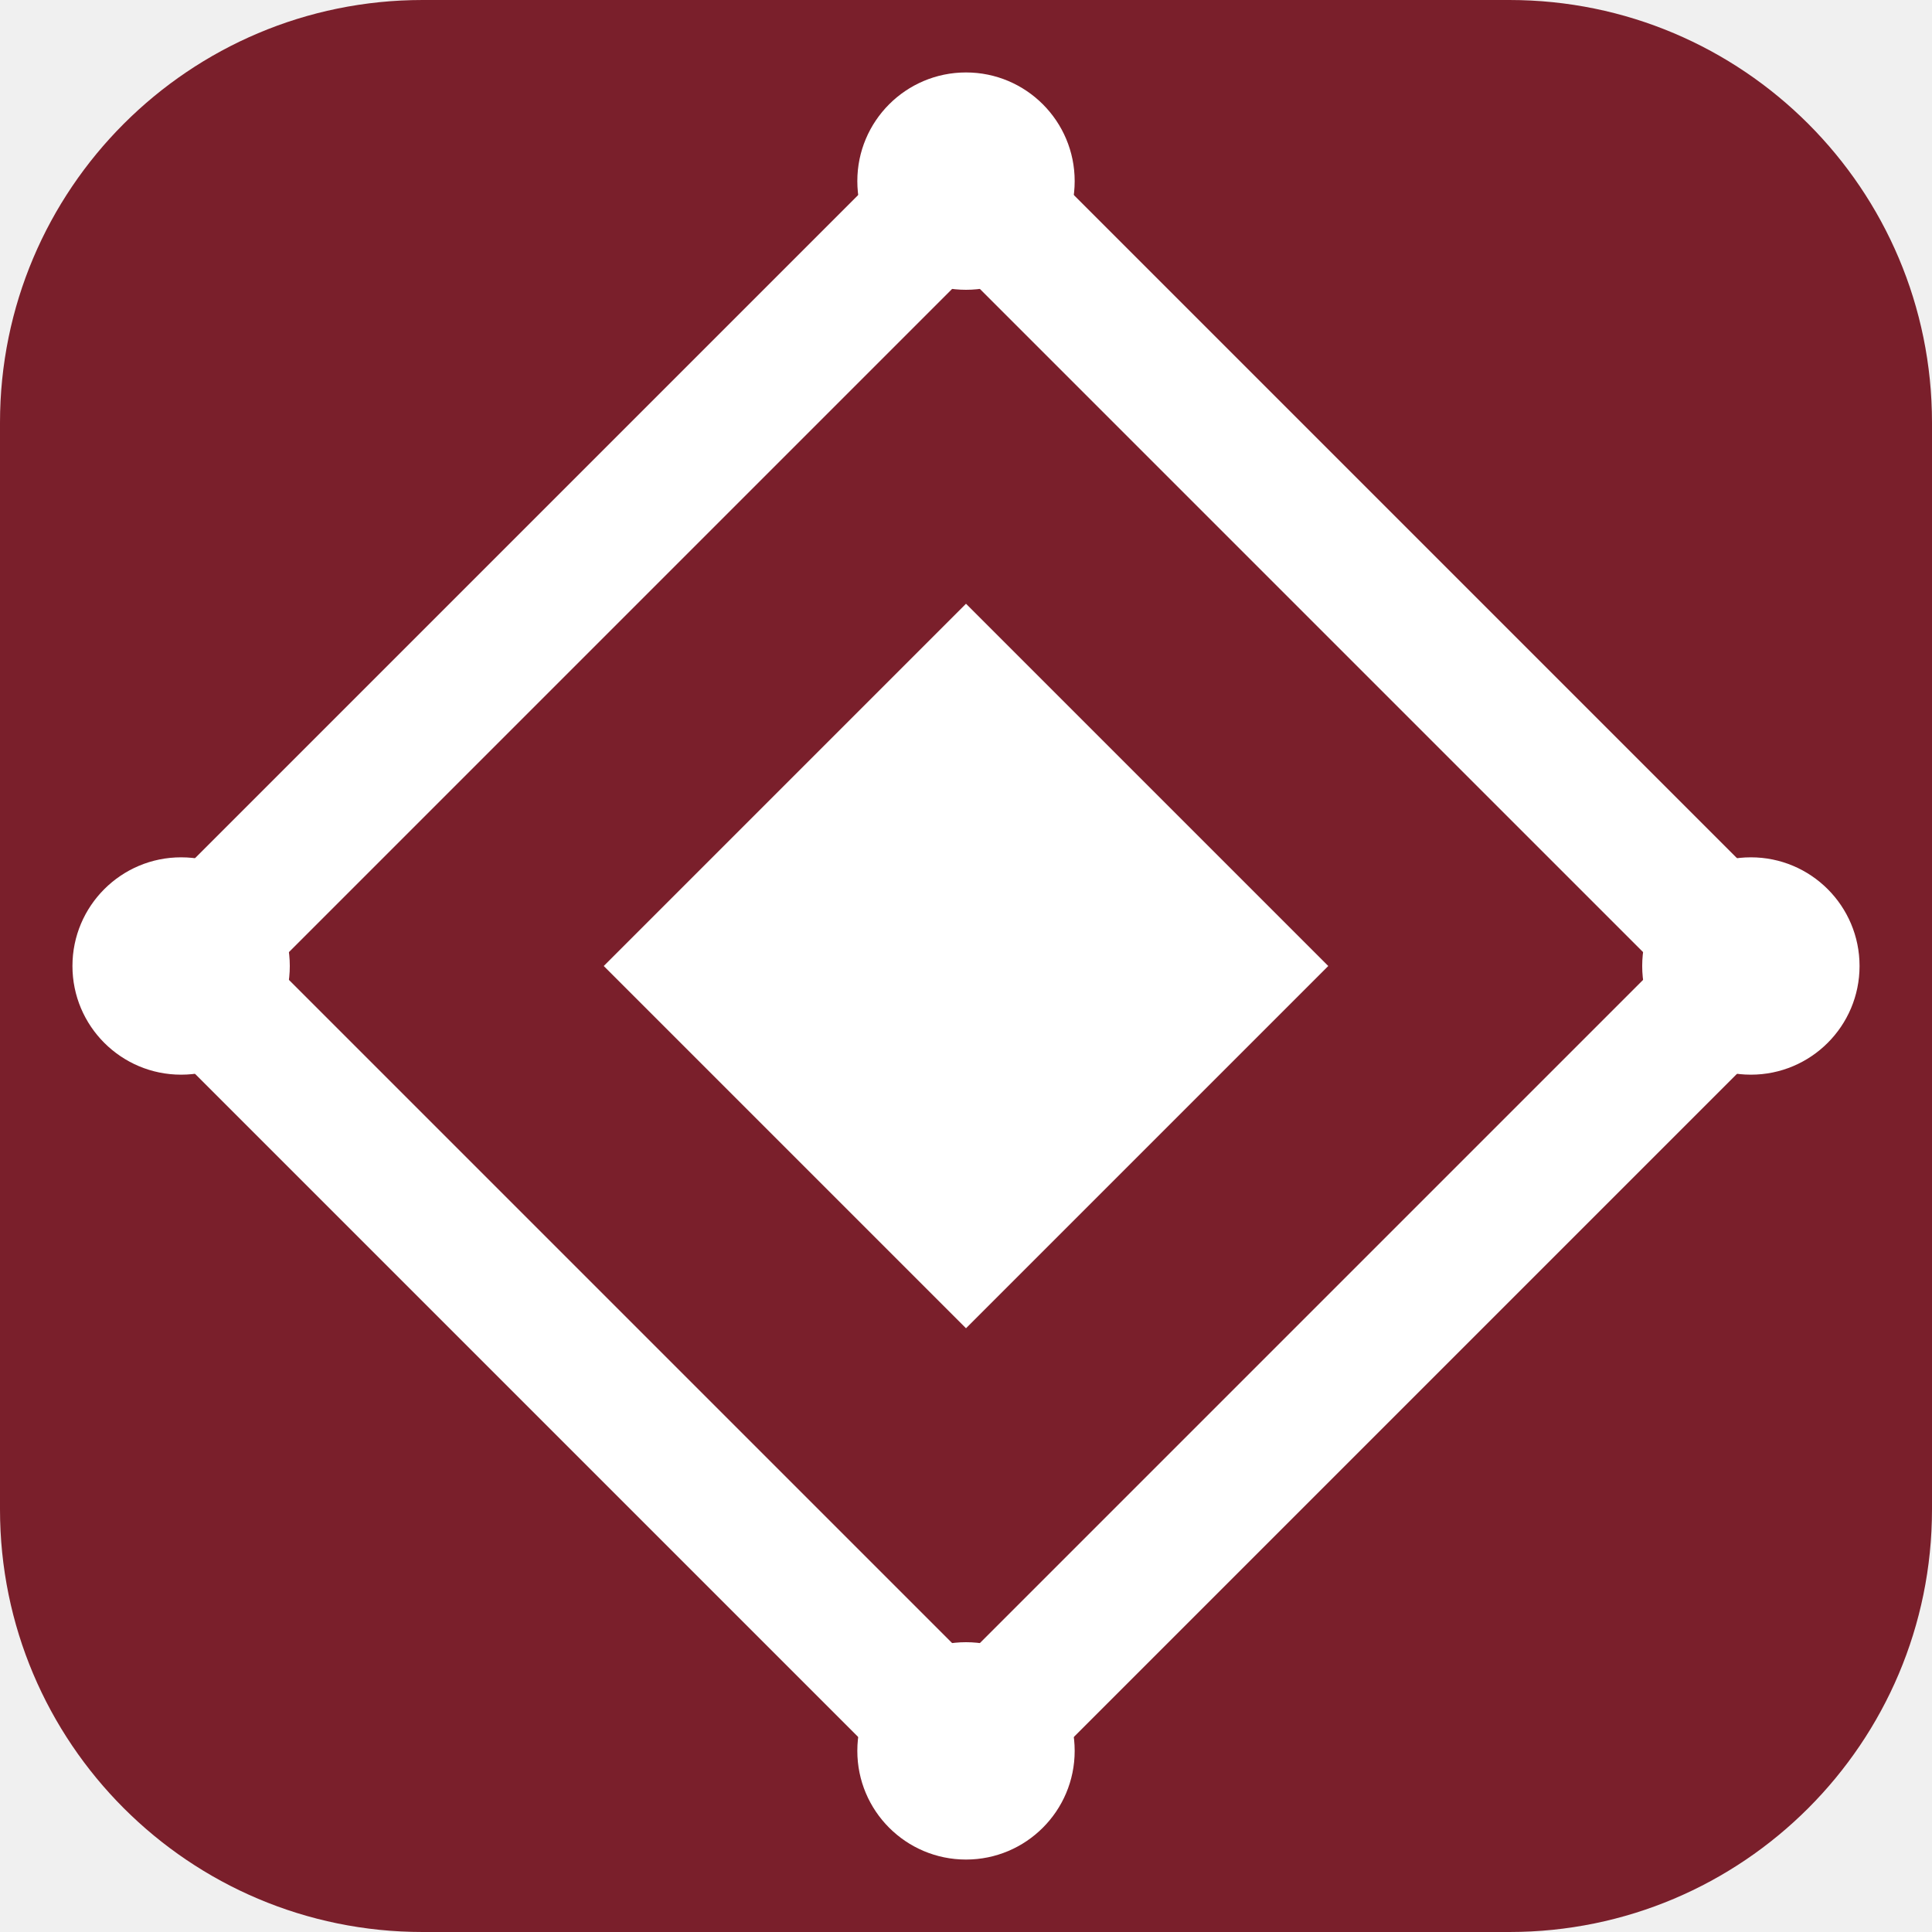
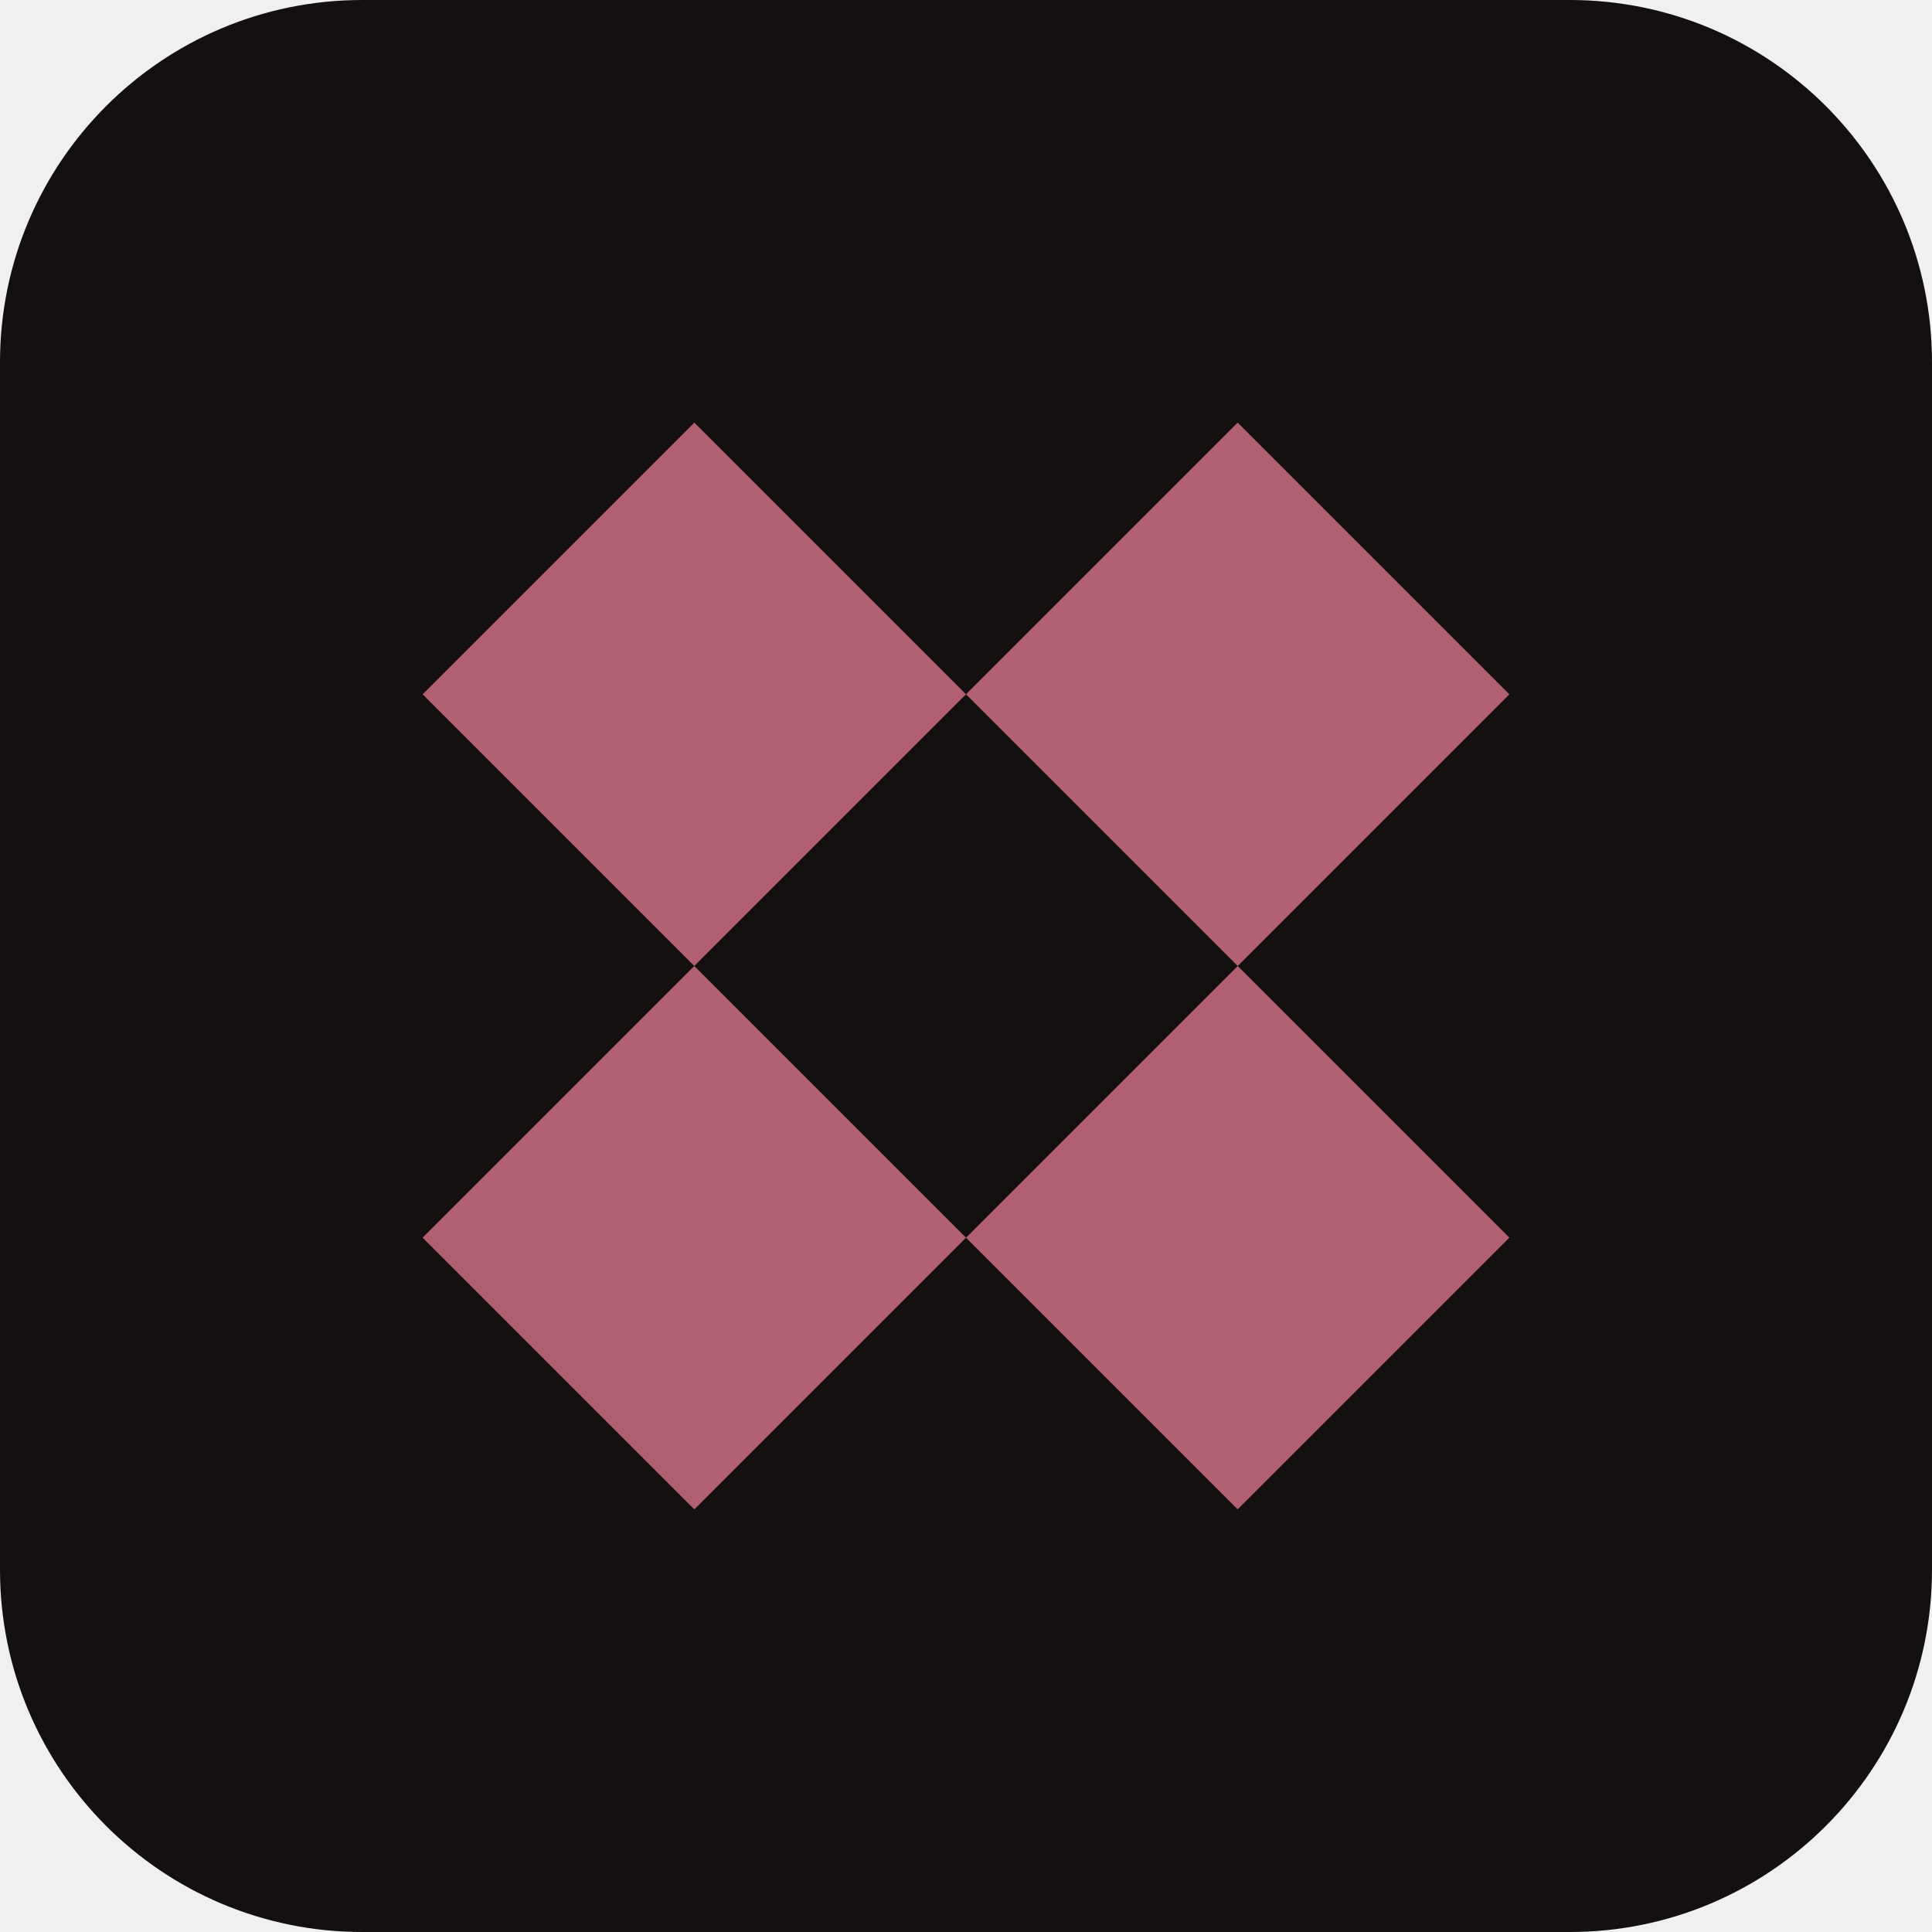
<svg xmlns="http://www.w3.org/2000/svg" width="32" height="32" viewBox="0 0 32 32">
-   <rect width="32" height="32" rx="7" fill="#7a1f2b" />
-   <polygon points="16,3 29,16 16,29 3,16" fill="none" stroke="#ffffff" stroke-width="2.2" />
-   <polygon points="16,10 22,16 16,22 10,16" fill="#ffffff" />
-   <circle cx="16" cy="3" r="1.8" fill="#ffffff" />
-   <circle cx="29" cy="16" r="1.8" fill="#ffffff" />
-   <circle cx="16" cy="29" r="1.8" fill="#ffffff" />
-   <circle cx="3" cy="16" r="1.8" fill="#ffffff" />
+   <rect width="32" height="32" rx="6" fill="#141010" />
+   <polygon points="11.5,7 16,11.5 11.5,16 7,11.5" fill="#b06070" />
+   <polygon points="20.5,7 25,11.5 20.5,16 16,11.5" fill="#b06070" />
+   <polygon points="11.5,16 16,20.5 11.5,25 7,20.5" fill="#b06070" />
+   <polygon points="20.5,16 25,20.5 20.5,25 16,20.5" fill="#b06070" />
</svg>
